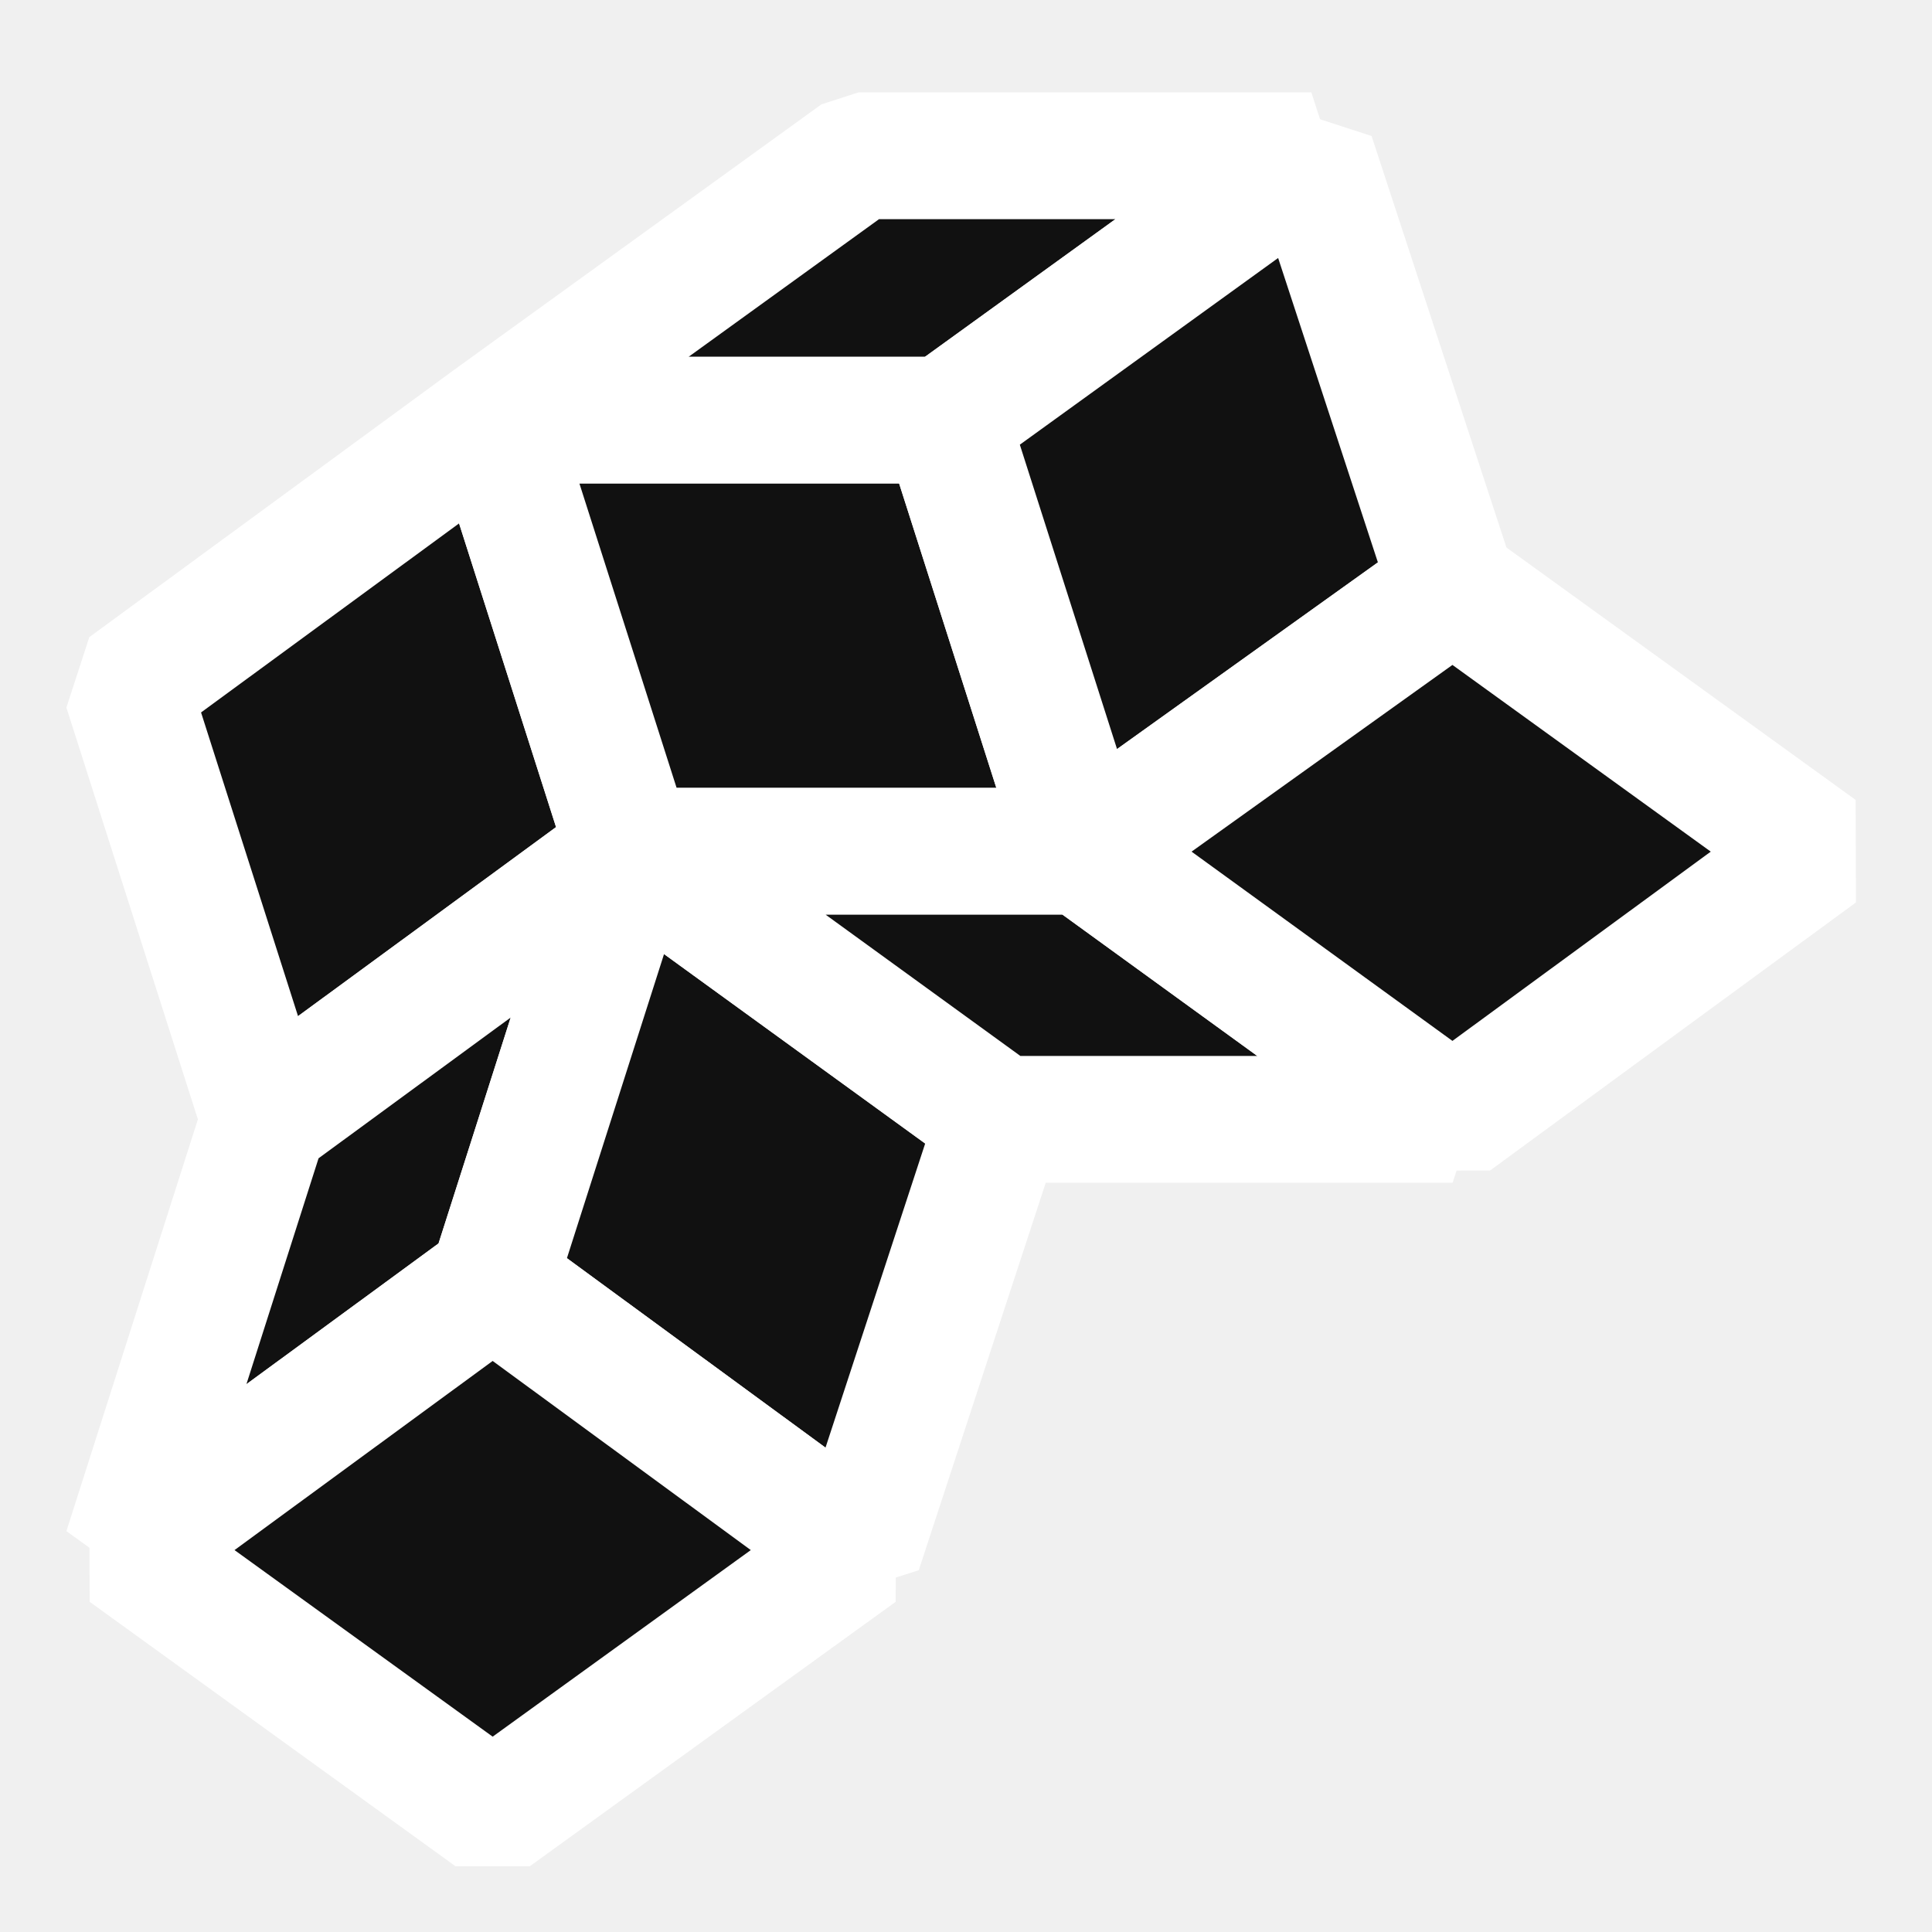
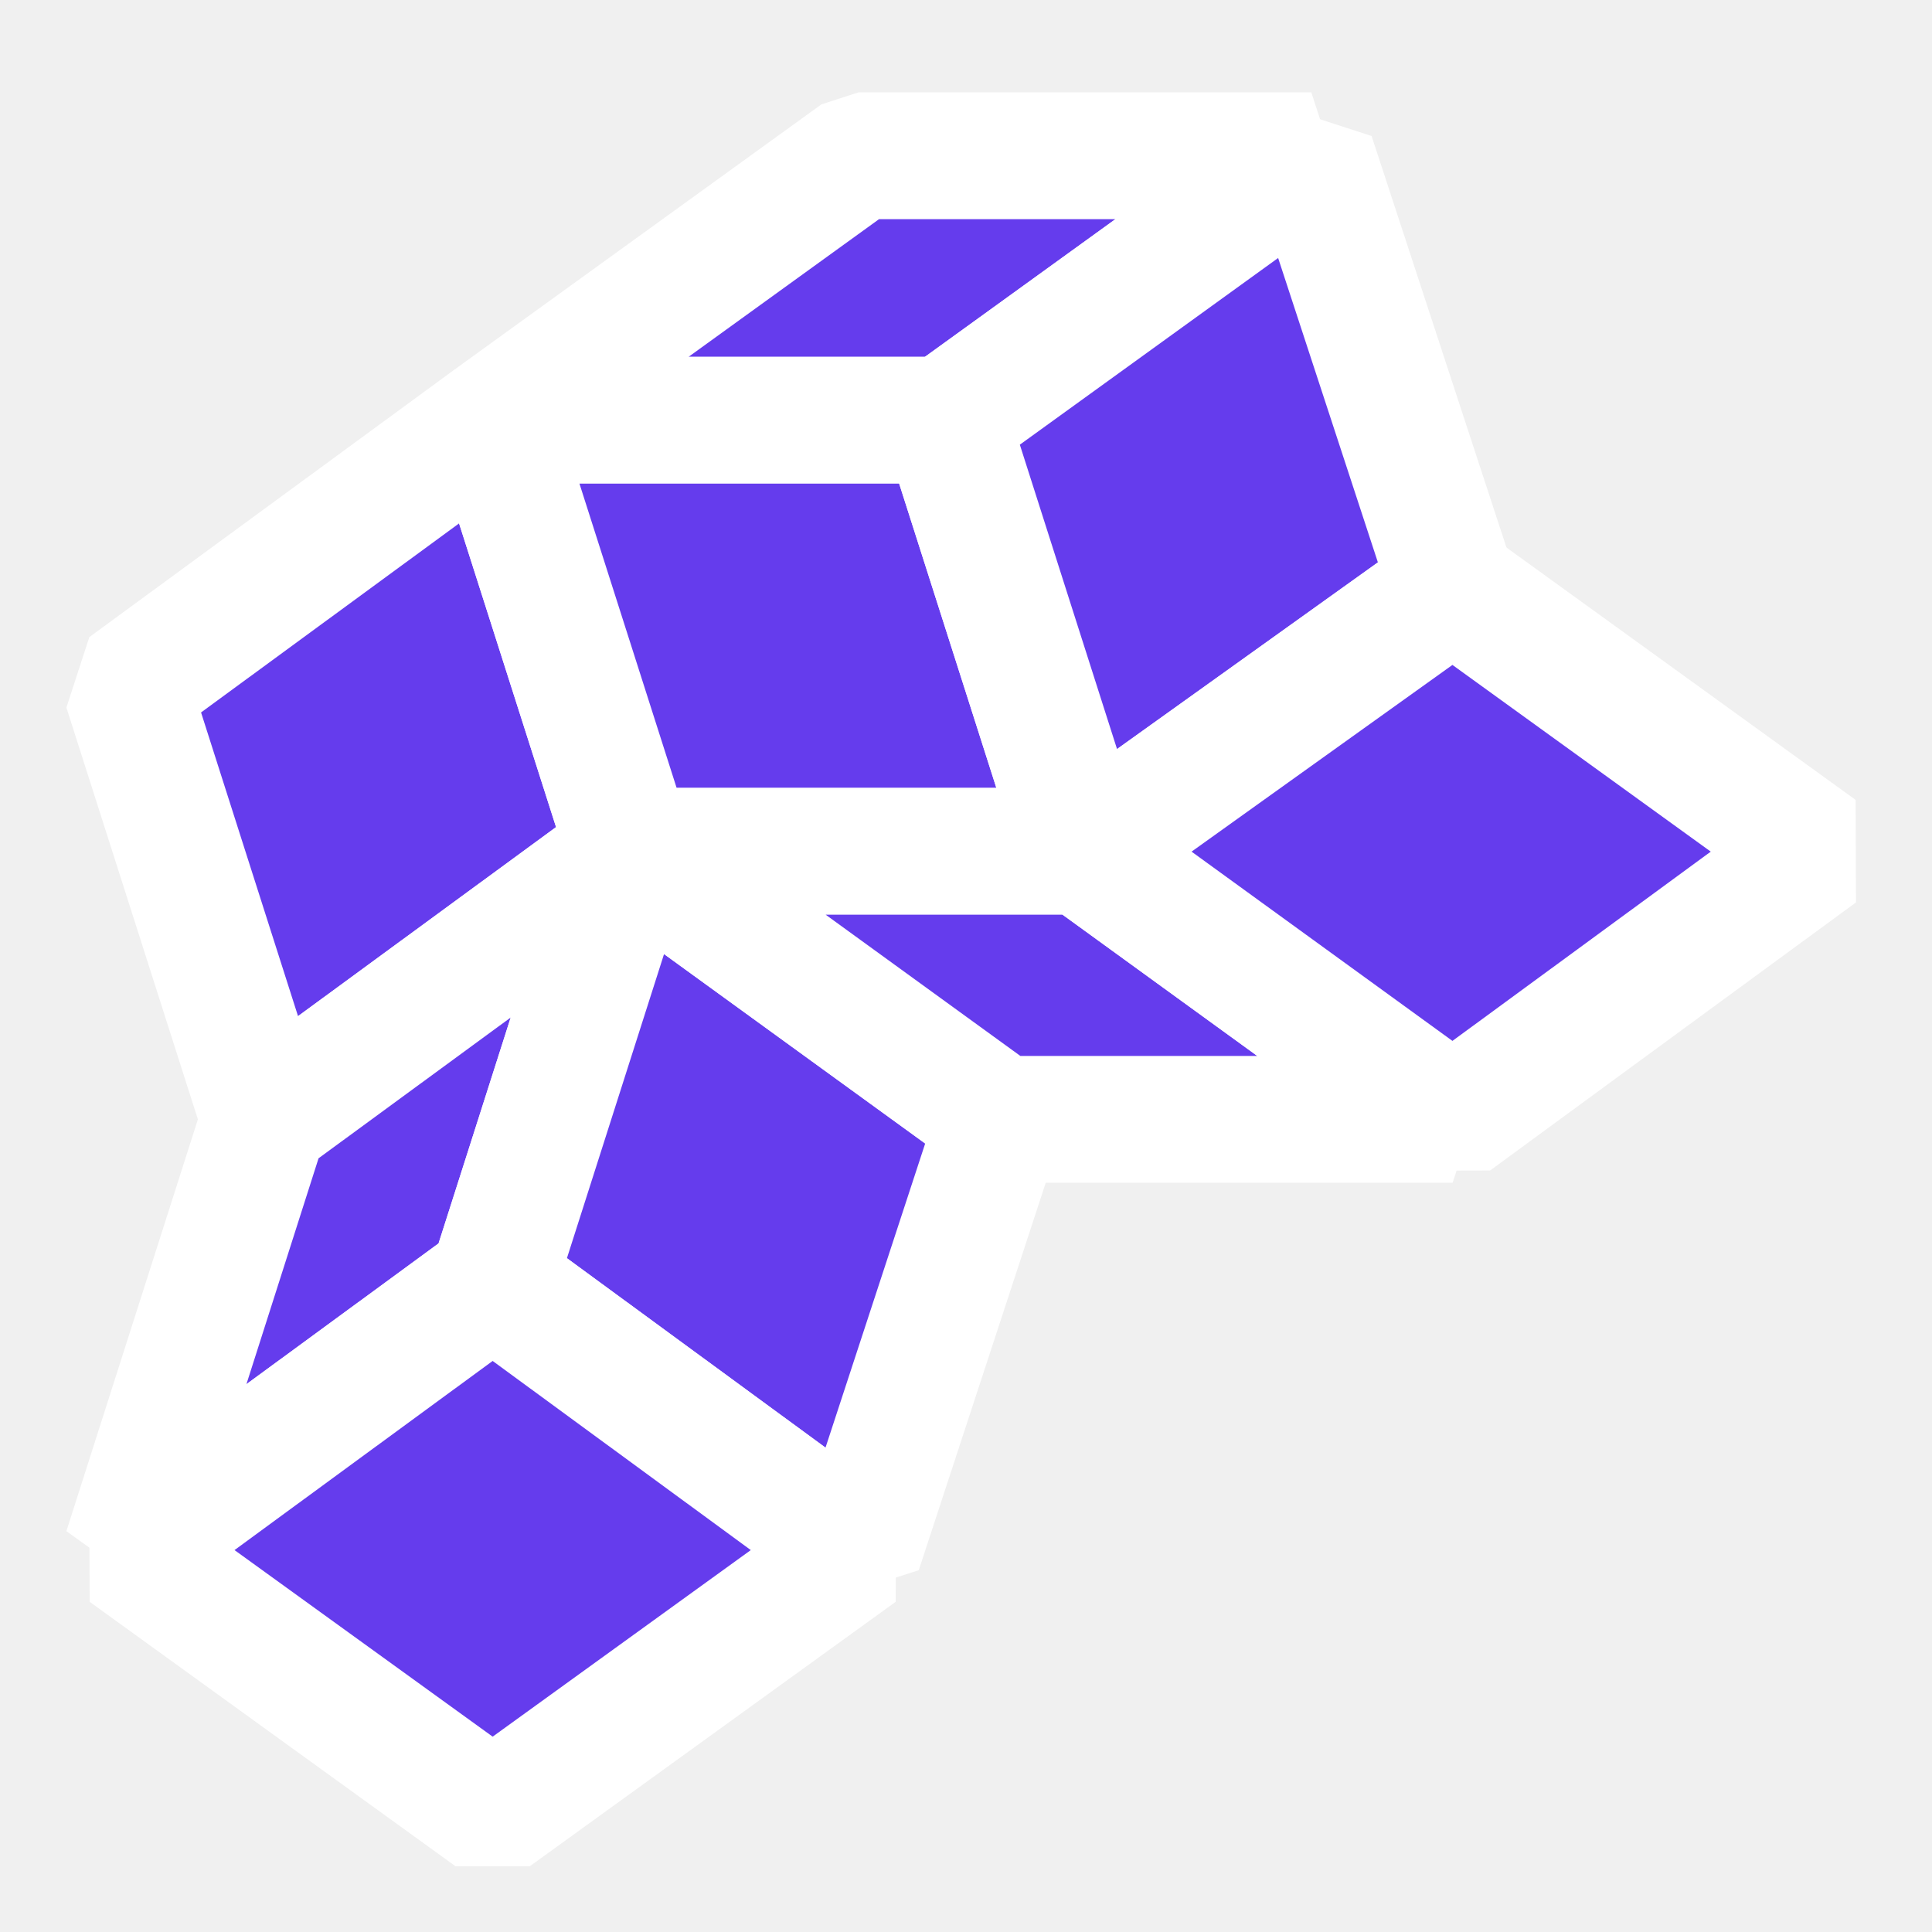
<svg xmlns="http://www.w3.org/2000/svg" viewBox="0 0 80 80">
-   <g fill="#111" stroke="#fff" stroke-width="0.35" stroke-linejoin="bevel">
+   <g fill="#653ced" stroke="#fff" stroke-width="0.35" stroke-linejoin="bevel">
    <g transform="scale(15) translate(-2.2, -16.5)">
      <path d="M 3.56, 17.66 L 3.94, 18.85 L 2.93, 19.59 L 2.55, 18.40 L 3.56, 17.66 z" />
      <path d="M 4.57, 16.93 L 5.82, 16.93 L 4.81, 17.66 L 3.56, 17.66 L 4.57, 16.93 z" />
      <path d="M 3.56, 17.66 L 4.81, 17.66 L 5.19, 18.85 L 3.94, 18.85 L 3.56, 17.66 z" />
      <path d="M 5.82, 16.93 L 6.21, 18.12 L 5.19, 18.85 L 4.81, 17.66 L 5.82, 16.93 z" />
      <path d="M 3.56, 20.04 L 2.55, 20.78 L 2.93, 19.59 L 3.94, 18.85 L 3.56, 20.04 z" />
      <path d="M 4.57, 20.78 L 3.56, 20.04 L 3.94, 18.85 L 4.96, 19.59 L 4.57, 20.78 z" />
      <path d="M 4.57, 20.78 L 3.56, 21.51 L 2.55, 20.78 L 3.56, 20.04 L 4.57, 20.78 z" />
      <path d="M 4.96, 19.59 L 6.21, 19.59 L 5.19, 18.85 L 3.94, 18.85 L 4.96, 19.59 z" />
      <path d="M 7.22, 18.85 L 6.21, 19.59 L 5.19, 18.85 L 6.21, 18.12 L 7.22, 18.85 z" />
    </g>
  </g>
</svg>
